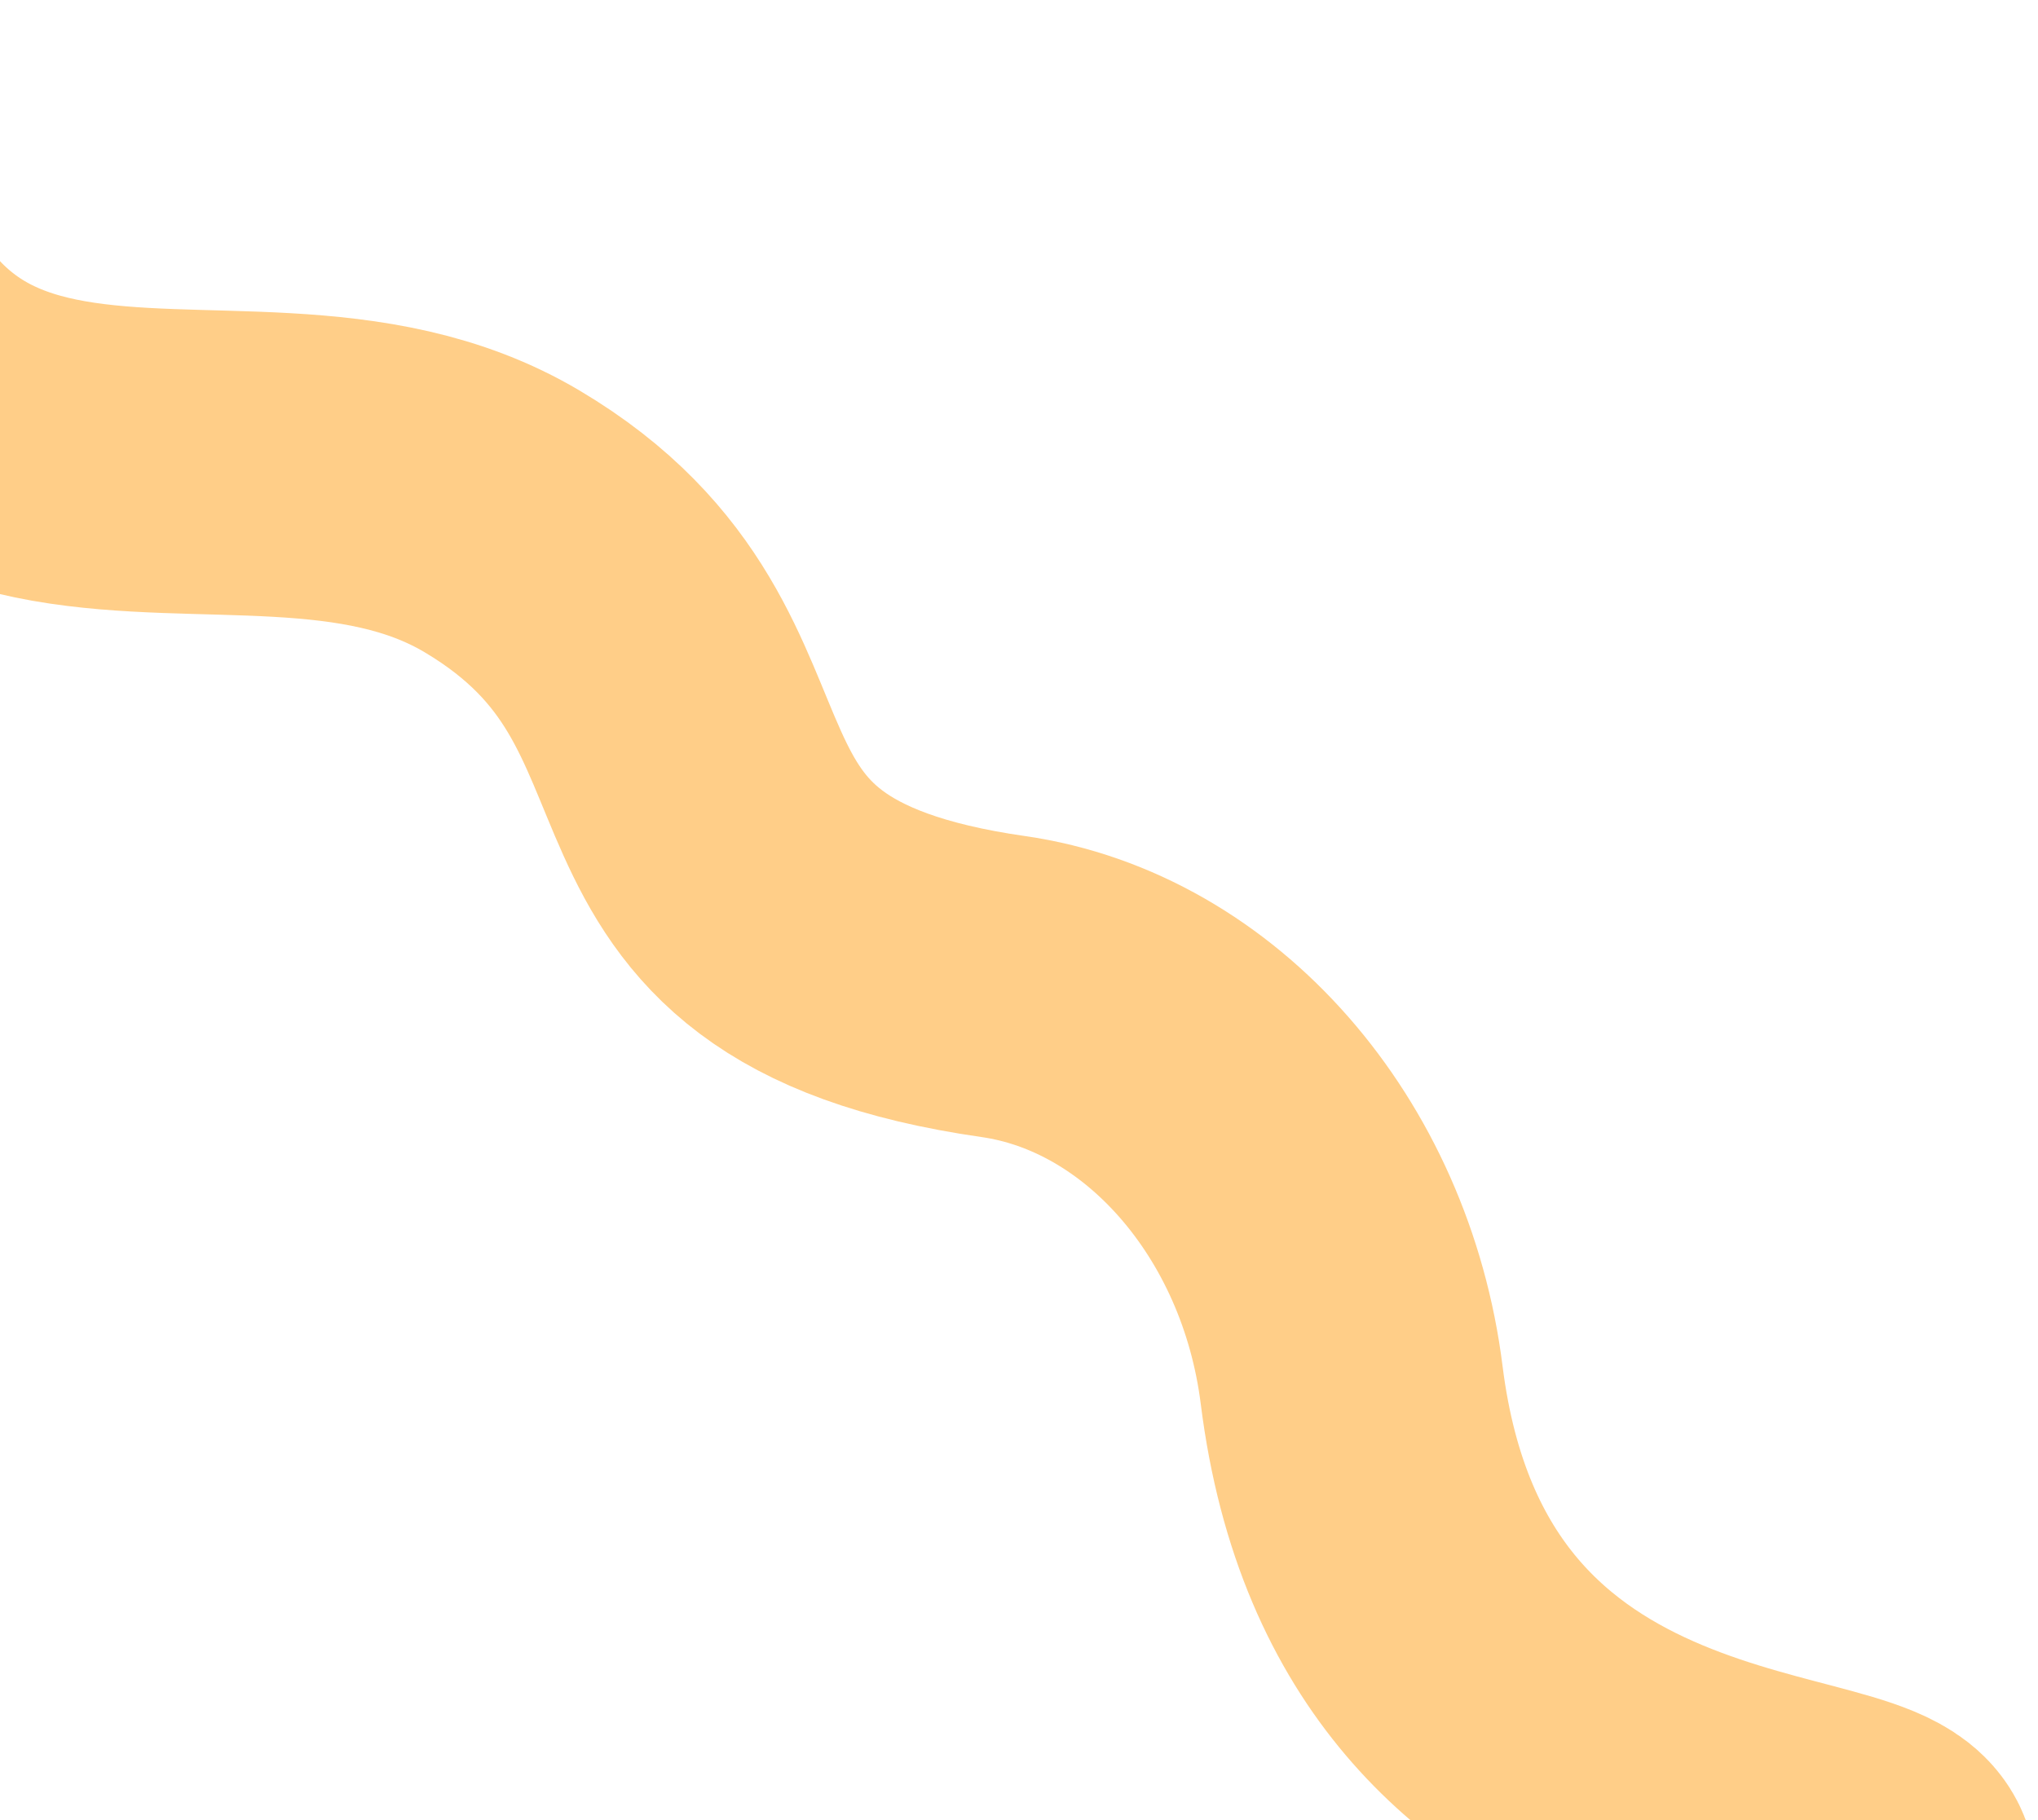
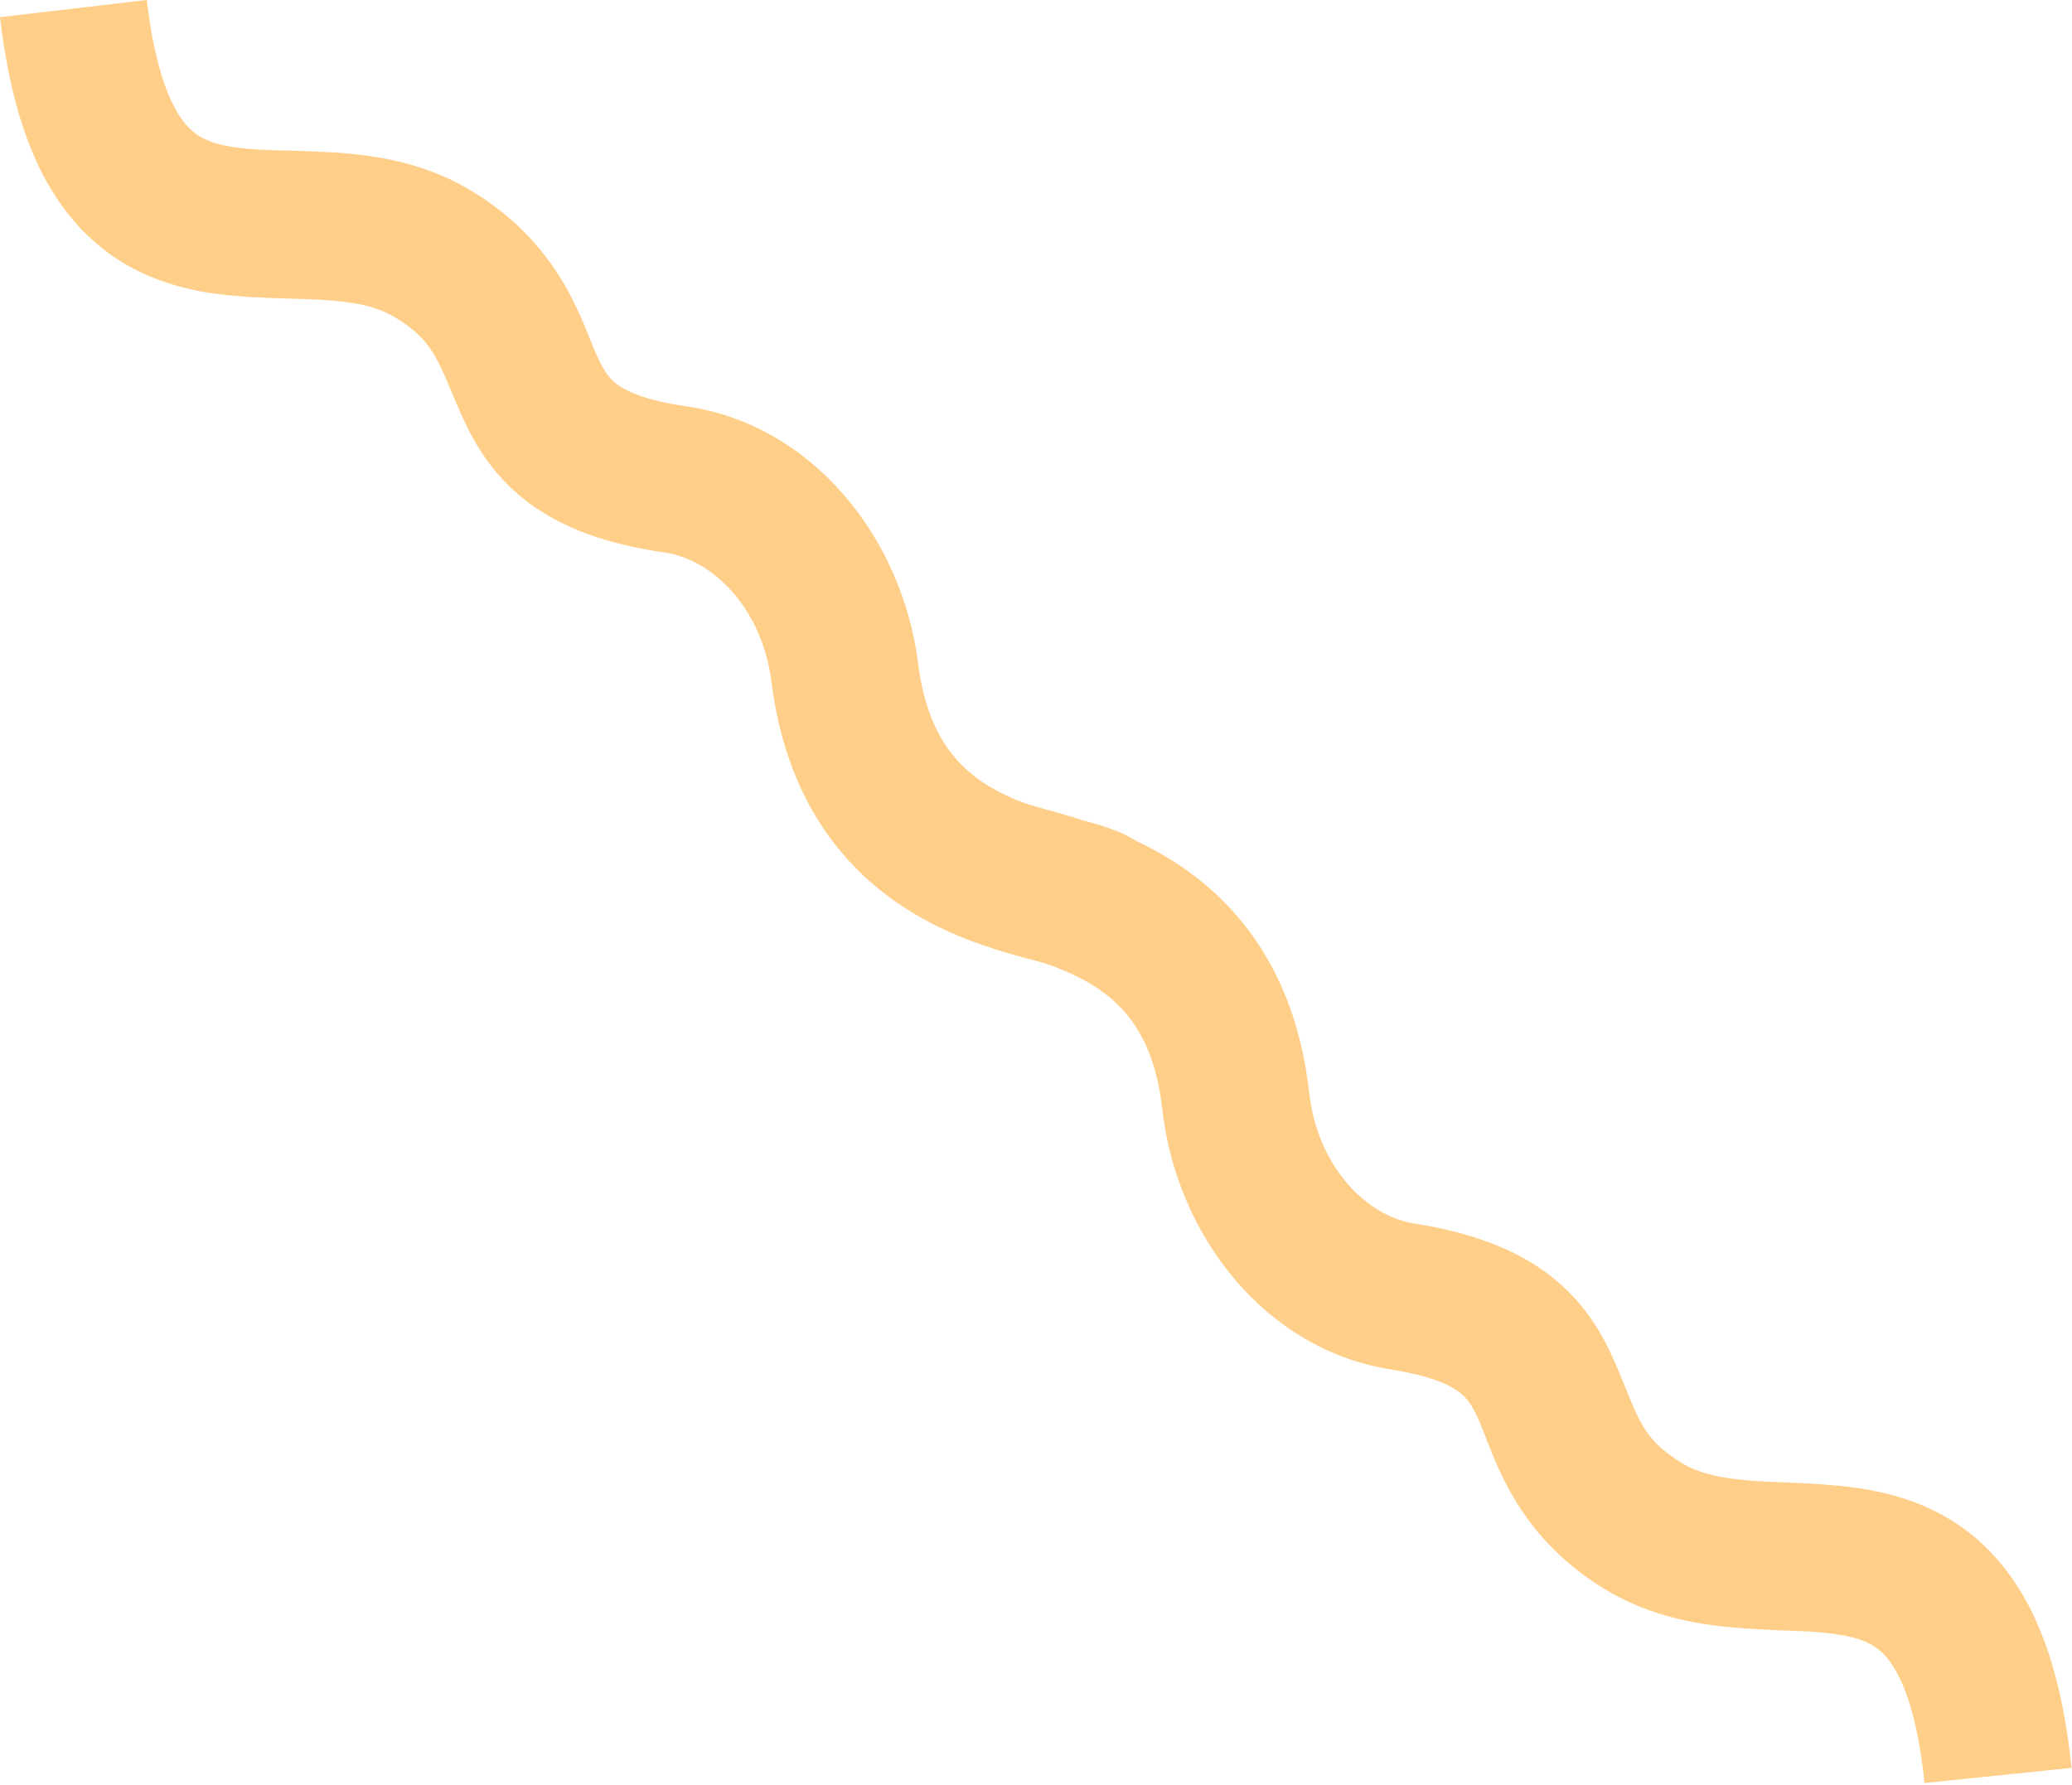
- <svg xmlns="http://www.w3.org/2000/svg" width="737" height="658" viewBox="0 0 737 658" fill="none">
-   <path d="M-85.329 6.385C-57.988 240.293 82.626 129.72 181.634 188.624C280.642 247.527 214.996 335.63 362.781 356.83C426.869 366.023 479.364 425.673 488.802 500.975C510.92 677.459 684.255 650.85 681.426 680.623" stroke="#FFCE88" stroke-width="110" />
+ <svg xmlns="http://www.w3.org/2000/svg" width="1542" height="1328" viewBox="0 0 1542 1328" fill="none">
+   <path d="M109.256 0C115.534 53.712 127.515 79.052 137.063 91.106C144.938 101.046 154.317 106.071 170.759 108.962C192.236 112.738 210.176 111.289 245.089 113.282C275.303 115.007 313.424 119.768 349.712 141.356C417.63 181.763 432.73 239.223 444.017 264.269C449.499 276.435 453.483 281.733 459.062 285.928C465.339 290.646 479.067 297.871 510.548 302.387C604.186 315.819 671.491 399.664 683.331 494.136C687.672 528.769 698.819 549.92 710.541 563.749C722.607 577.983 738.075 587.726 755.646 595.074C757.805 595.977 759.942 596.824 762.06 597.625C761.815 597.466 763.774 598.312 770.306 600.202C778.49 602.571 792.004 606.012 807.487 611.049C808.373 611.288 809.264 611.529 810.159 611.775C817.68 613.841 830.285 617.364 841.207 623.335C842.397 623.986 843.835 624.824 845.441 625.854C871.456 638.085 899.76 656.408 923.554 685.265C950.03 717.375 968.275 759.332 974.265 813.026C980.536 869.248 1017.74 905.212 1052.2 910.636C1094.53 917.296 1127.85 929.487 1153.65 949.443C1180.15 969.933 1193.32 994.501 1202 1014.49C1219.06 1053.76 1220.42 1069.82 1251.26 1088.74C1264.37 1096.78 1280.9 1100.51 1305.73 1102.27C1325.87 1103.69 1363.36 1103.68 1392.75 1109.26C1427.17 1115.79 1464.06 1131.17 1492.83 1168.51C1519.95 1203.73 1535.14 1252.49 1541.67 1315.83L1486.96 1321.47L1432.25 1327.11C1426.7 1273.32 1415.07 1247.82 1405.68 1235.64C1397.94 1225.59 1388.63 1220.44 1372.23 1217.33C1350.81 1213.26 1332.85 1214.46 1297.97 1212C1267.78 1209.86 1229.73 1204.58 1193.74 1182.5C1126.37 1141.17 1112.06 1083.52 1101.11 1058.32C1095.79 1046.08 1091.88 1040.73 1086.36 1036.46C1080.15 1031.65 1066.52 1024.24 1035.1 1019.3C941.657 1004.6 875.498 919.844 864.943 825.22C861.074 790.531 850.216 769.231 838.683 755.243C826.812 740.846 811.477 730.894 794.008 723.308C788.088 720.737 782.346 718.59 776.652 716.678C762.27 712.891 737.642 706.776 713.207 696.558C685.033 684.776 653.196 666.218 626.629 634.875C599.719 603.127 580.904 561.422 574.186 507.814C567.151 451.683 529.465 416.228 494.928 411.273C452.518 405.19 419.032 393.452 392.958 373.849C366.188 353.721 352.684 329.334 343.729 309.462C326.141 270.43 324.559 254.388 293.47 235.892C280.253 228.029 263.669 224.522 238.818 223.104C218.666 221.953 181.179 222.481 151.71 217.3C117.205 211.233 80.114 196.363 50.84 159.409C23.24 124.568 7.392 76.013 0 12.771L109.256 0Z" fill="#FFCE88" />
</svg>
